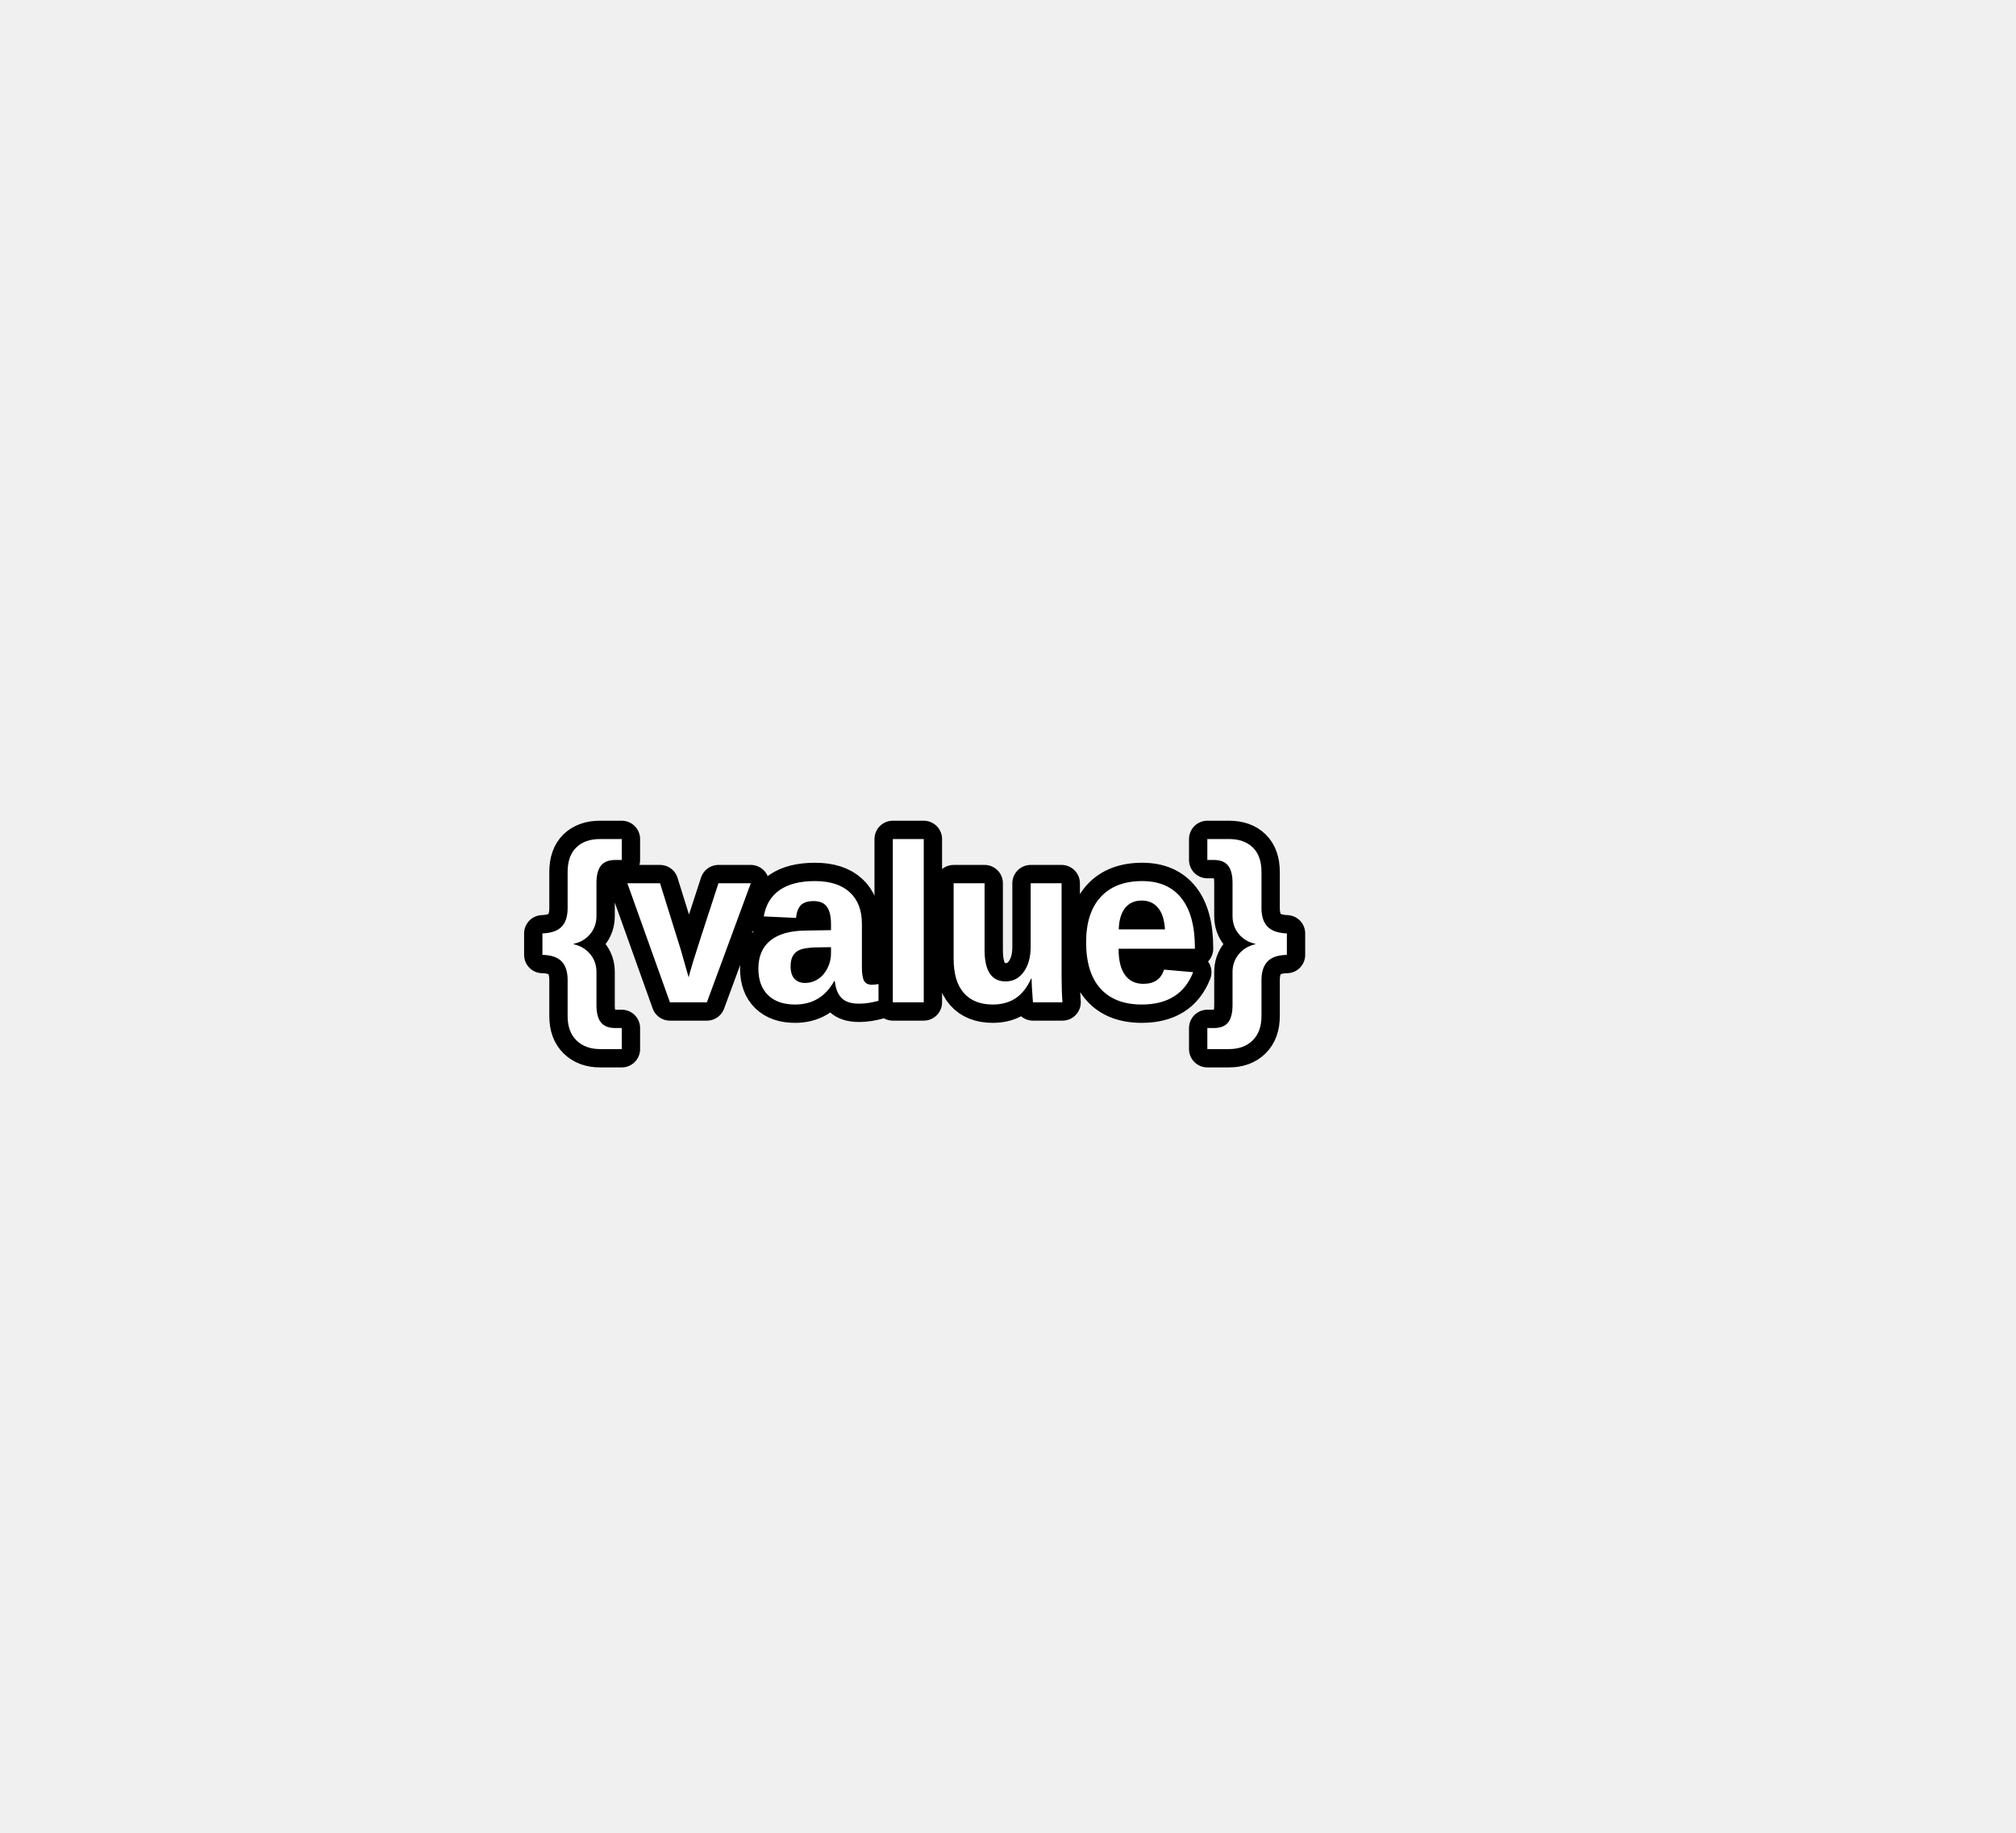
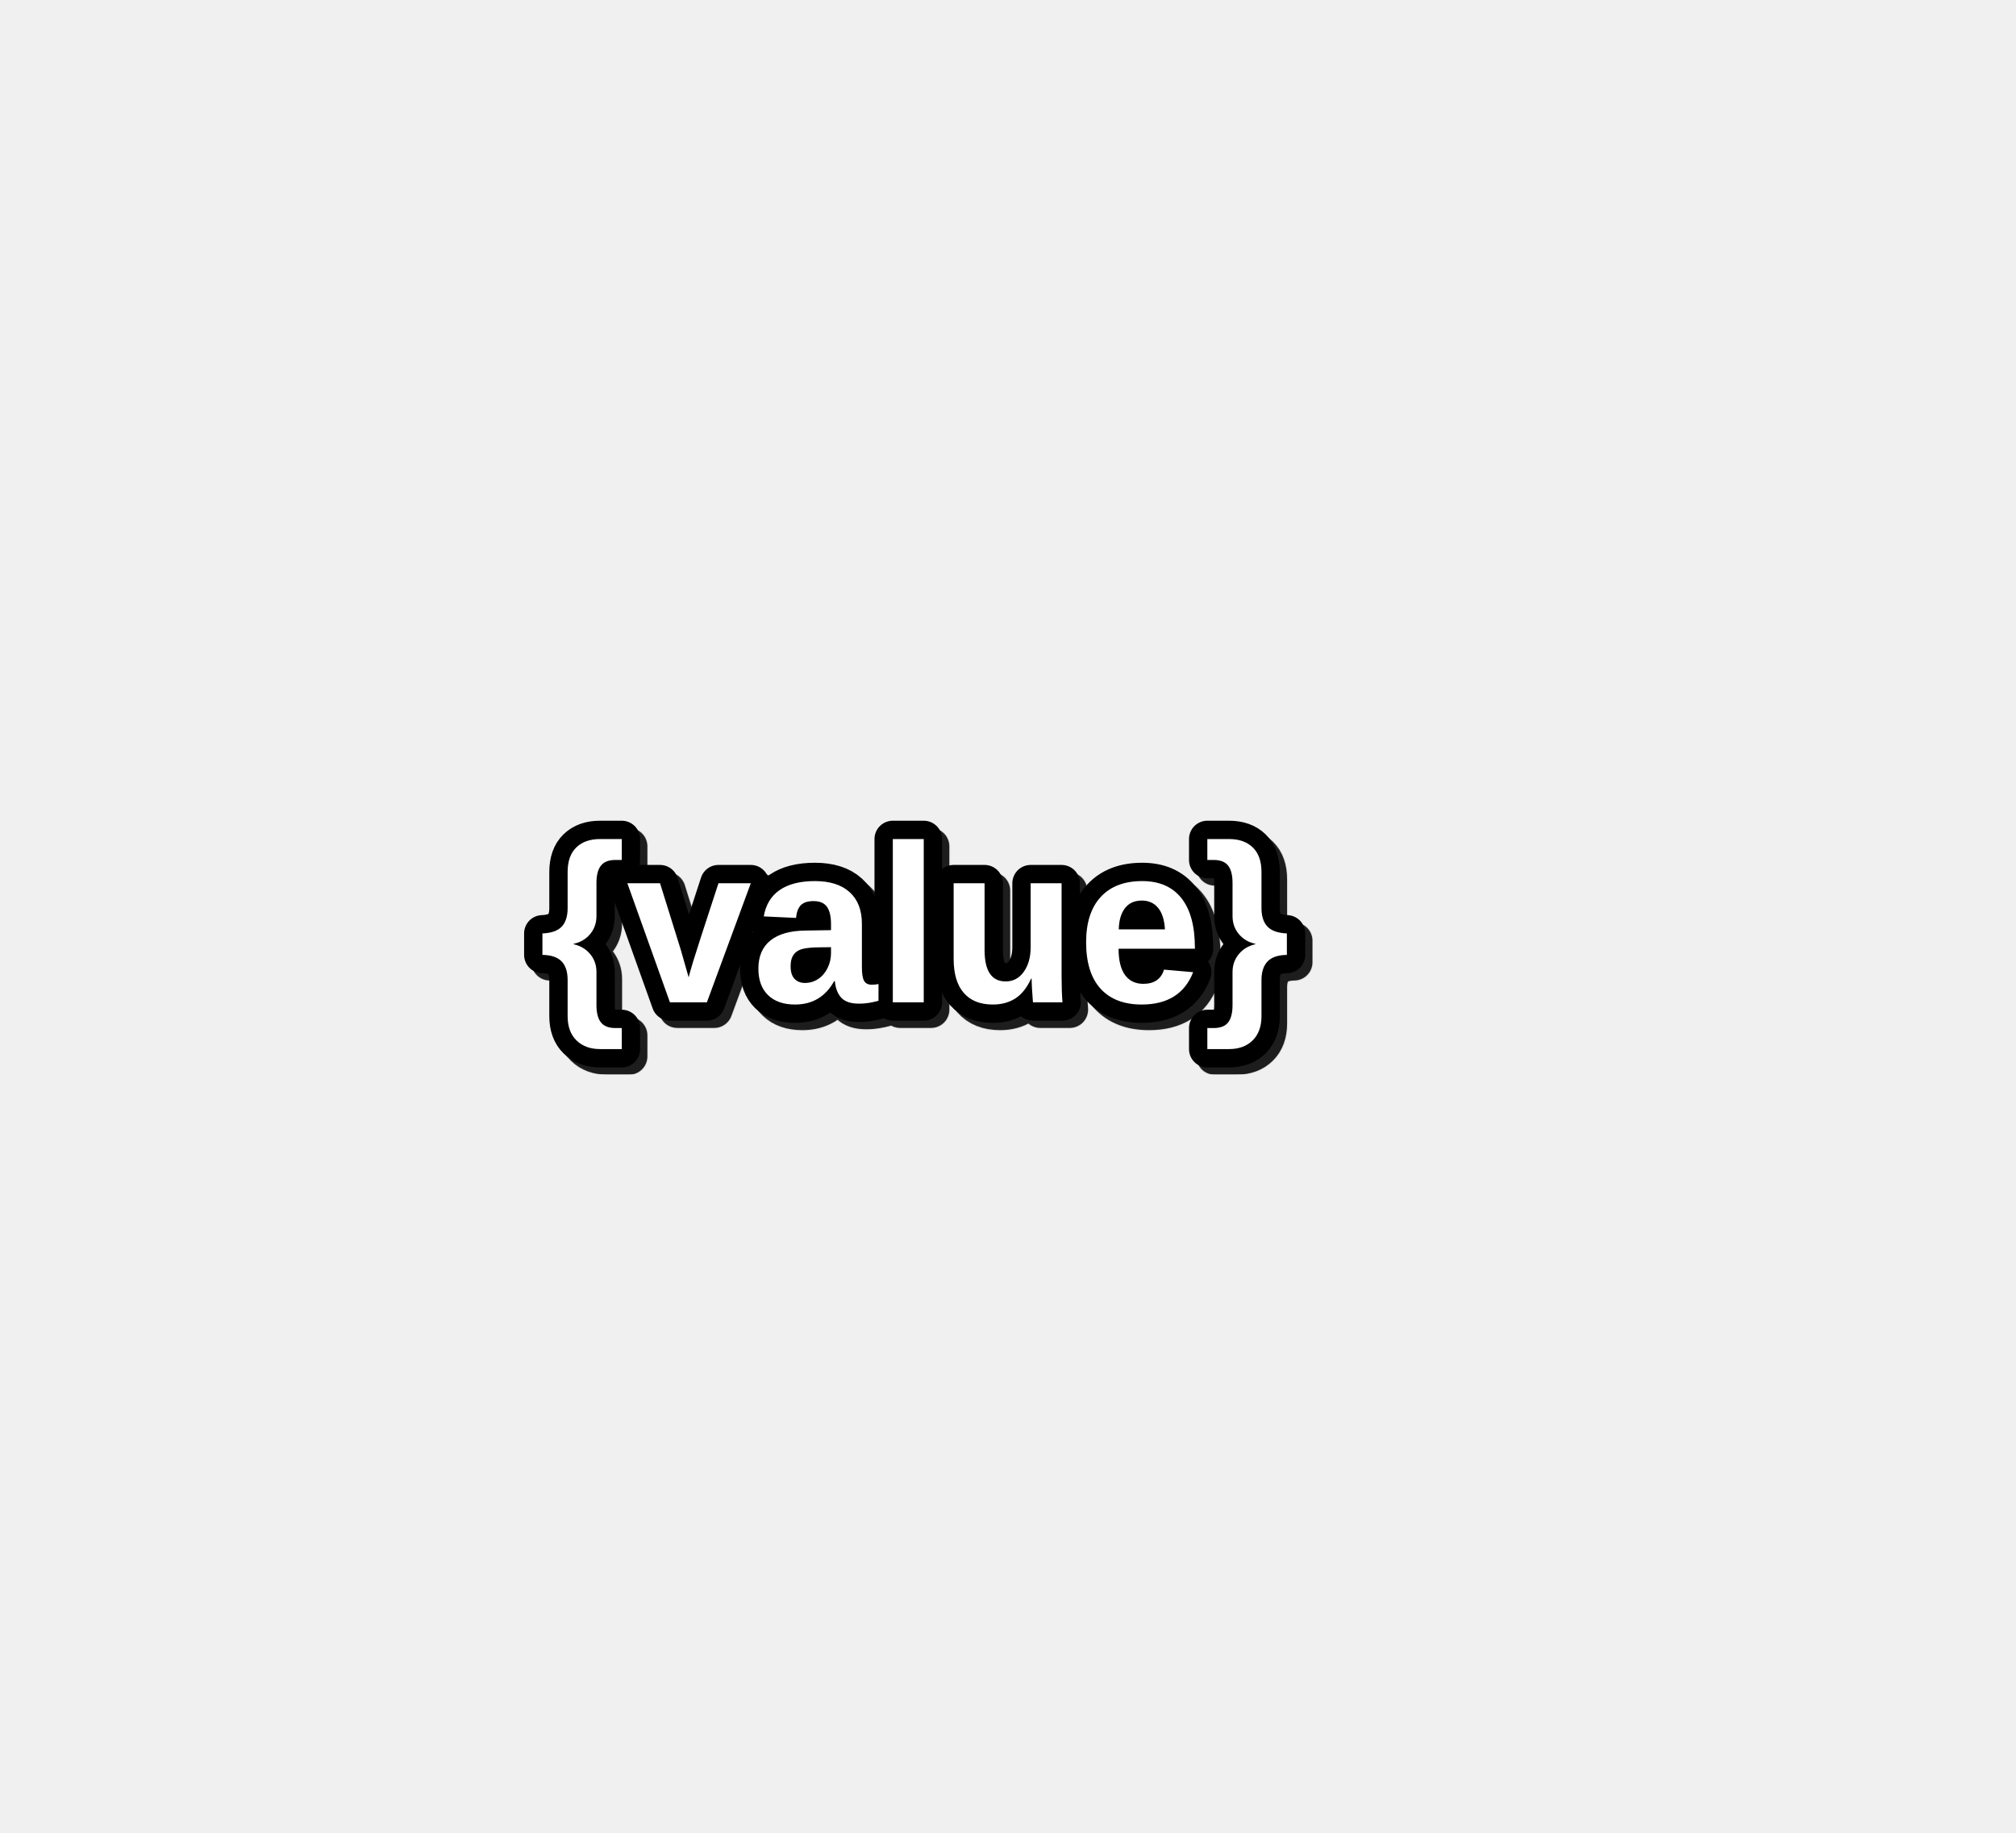
<svg xmlns="http://www.w3.org/2000/svg" version="1.1" x="0px" y="0px" width="825" height="750" viewBox="0 0 825 750" enable-background="new 0 0 198 180" xml:space="preserve" id="svg2576">
  <defs id="defs2580">
- 	
- 	
- 	
- </defs>
+     <filter style="color-interpolation-filters:sRGB;" id="filter59504" x="-0.025" y="-0.087" width="1.06" height="1.208">
+       <feFlood flood-opacity="1" flood-color="rgb(29,29,29)" result="flood" id="feFlood59494" />
+       <feComposite in="flood" in2="SourceGraphic" operator="in" result="composite1" id="feComposite59496" />
+       <feGaussianBlur in="composite1" stdDeviation="0" result="blur" id="feGaussianBlur59498" />
+       <feOffset dx="3" dy="3" result="offset" id="feOffset59500" />
+       <feComposite in="SourceGraphic" in2="offset" operator="over" result="composite2" id="feComposite59502" />
+     </filter>
+   </defs>
  <g id="Your_Artwork_Here" transform="scale(4.166667)" style="fill:#4b4b4b;fill-opacity:1">
</g>
-   <text xml:space="preserve" style="font-weight:bold;font-size:92.199px;line-height:1.1;font-family:Arial;-inkscape-font-specification:'Arial Bold';fill:none;stroke:#ec1c24;stroke-width:15;stroke-linecap:round;stroke-linejoin:round;stroke-dasharray:none;paint-order:markers stroke fill" x="412.68" y="410.16" id="text898">
+   <text xml:space="preserve" style="font-weight:bold;font-size:92.199px;line-height:1.1;font-family:Arial;-inkscape-font-specification:'Arial Bold';fill:none;stroke:#ec1c24;stroke-width:15;stroke-linecap:round;stroke-linejoin:round;stroke-dasharray:none;paint-order:markers stroke fill;filter:url(#filter59504)" x="412.68" y="410.16" id="text898">
    <tspan id="tspan896" x="412.68" y="410.16" style="text-align:center;text-anchor:middle;fill:white;fill-opacity:1;stroke:black;stroke-width:15;stroke-dasharray:none;stroke-opacity:1">{value}</tspan>
  </text>
</svg>
